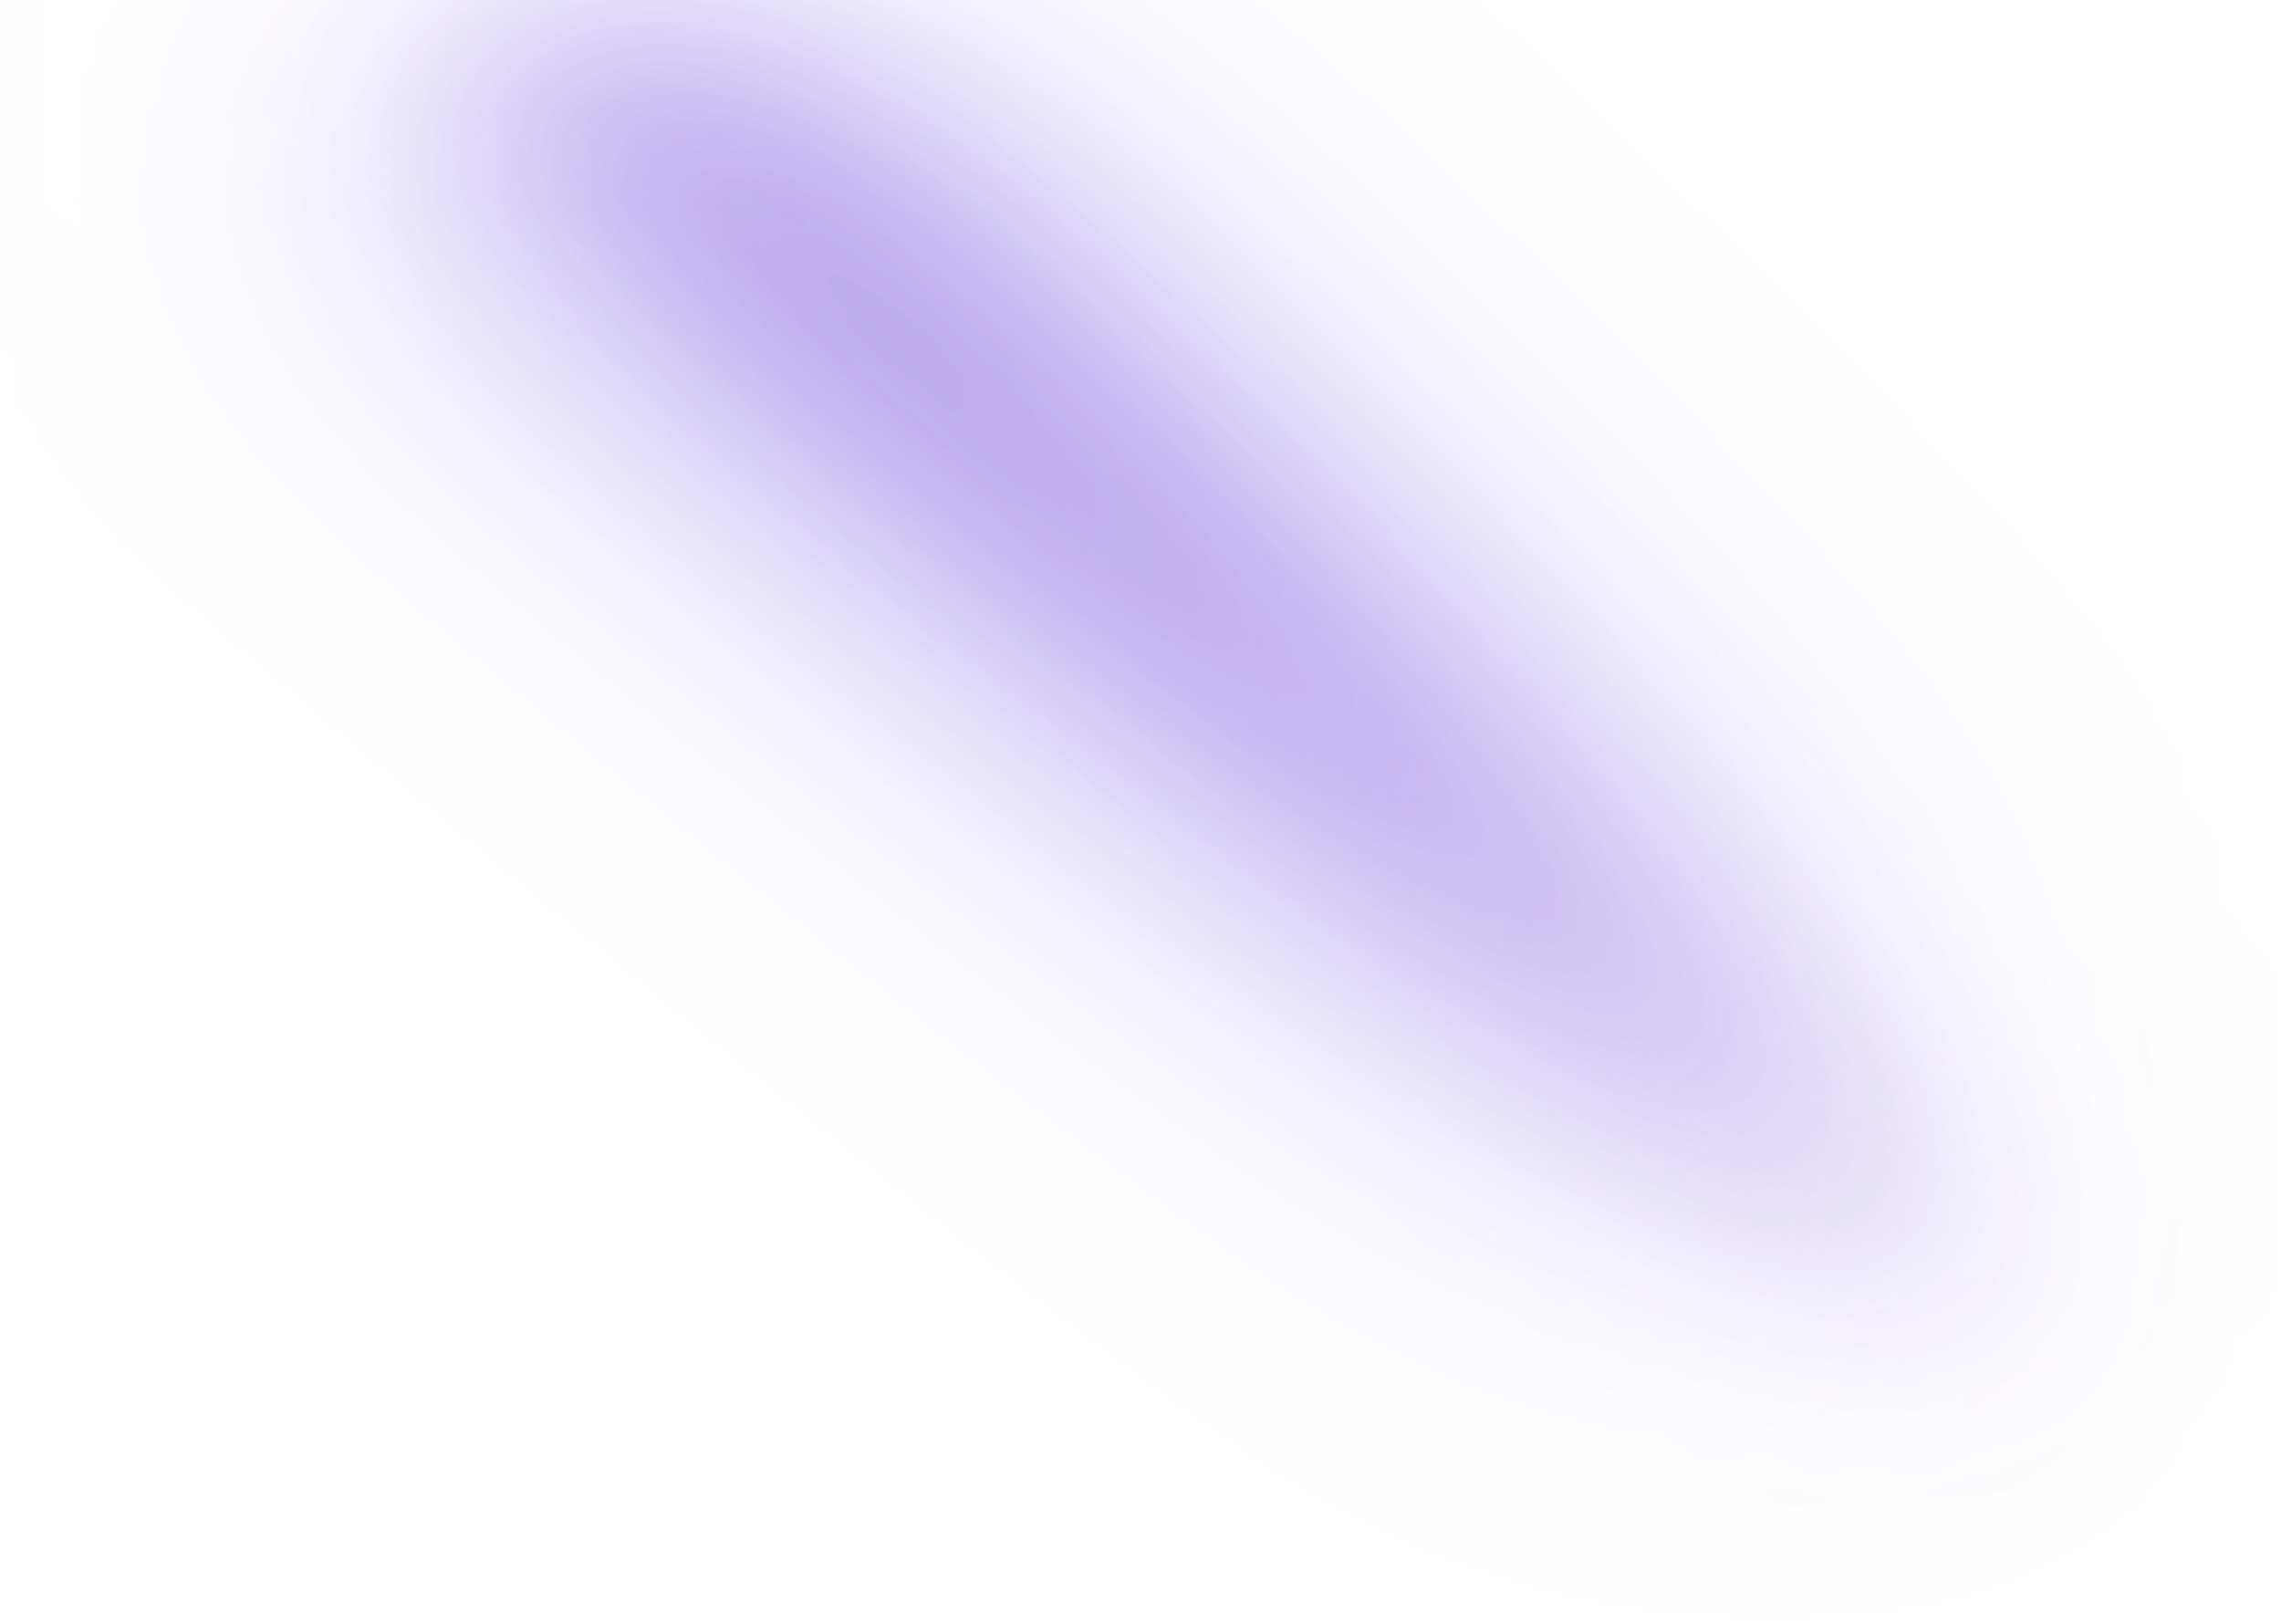
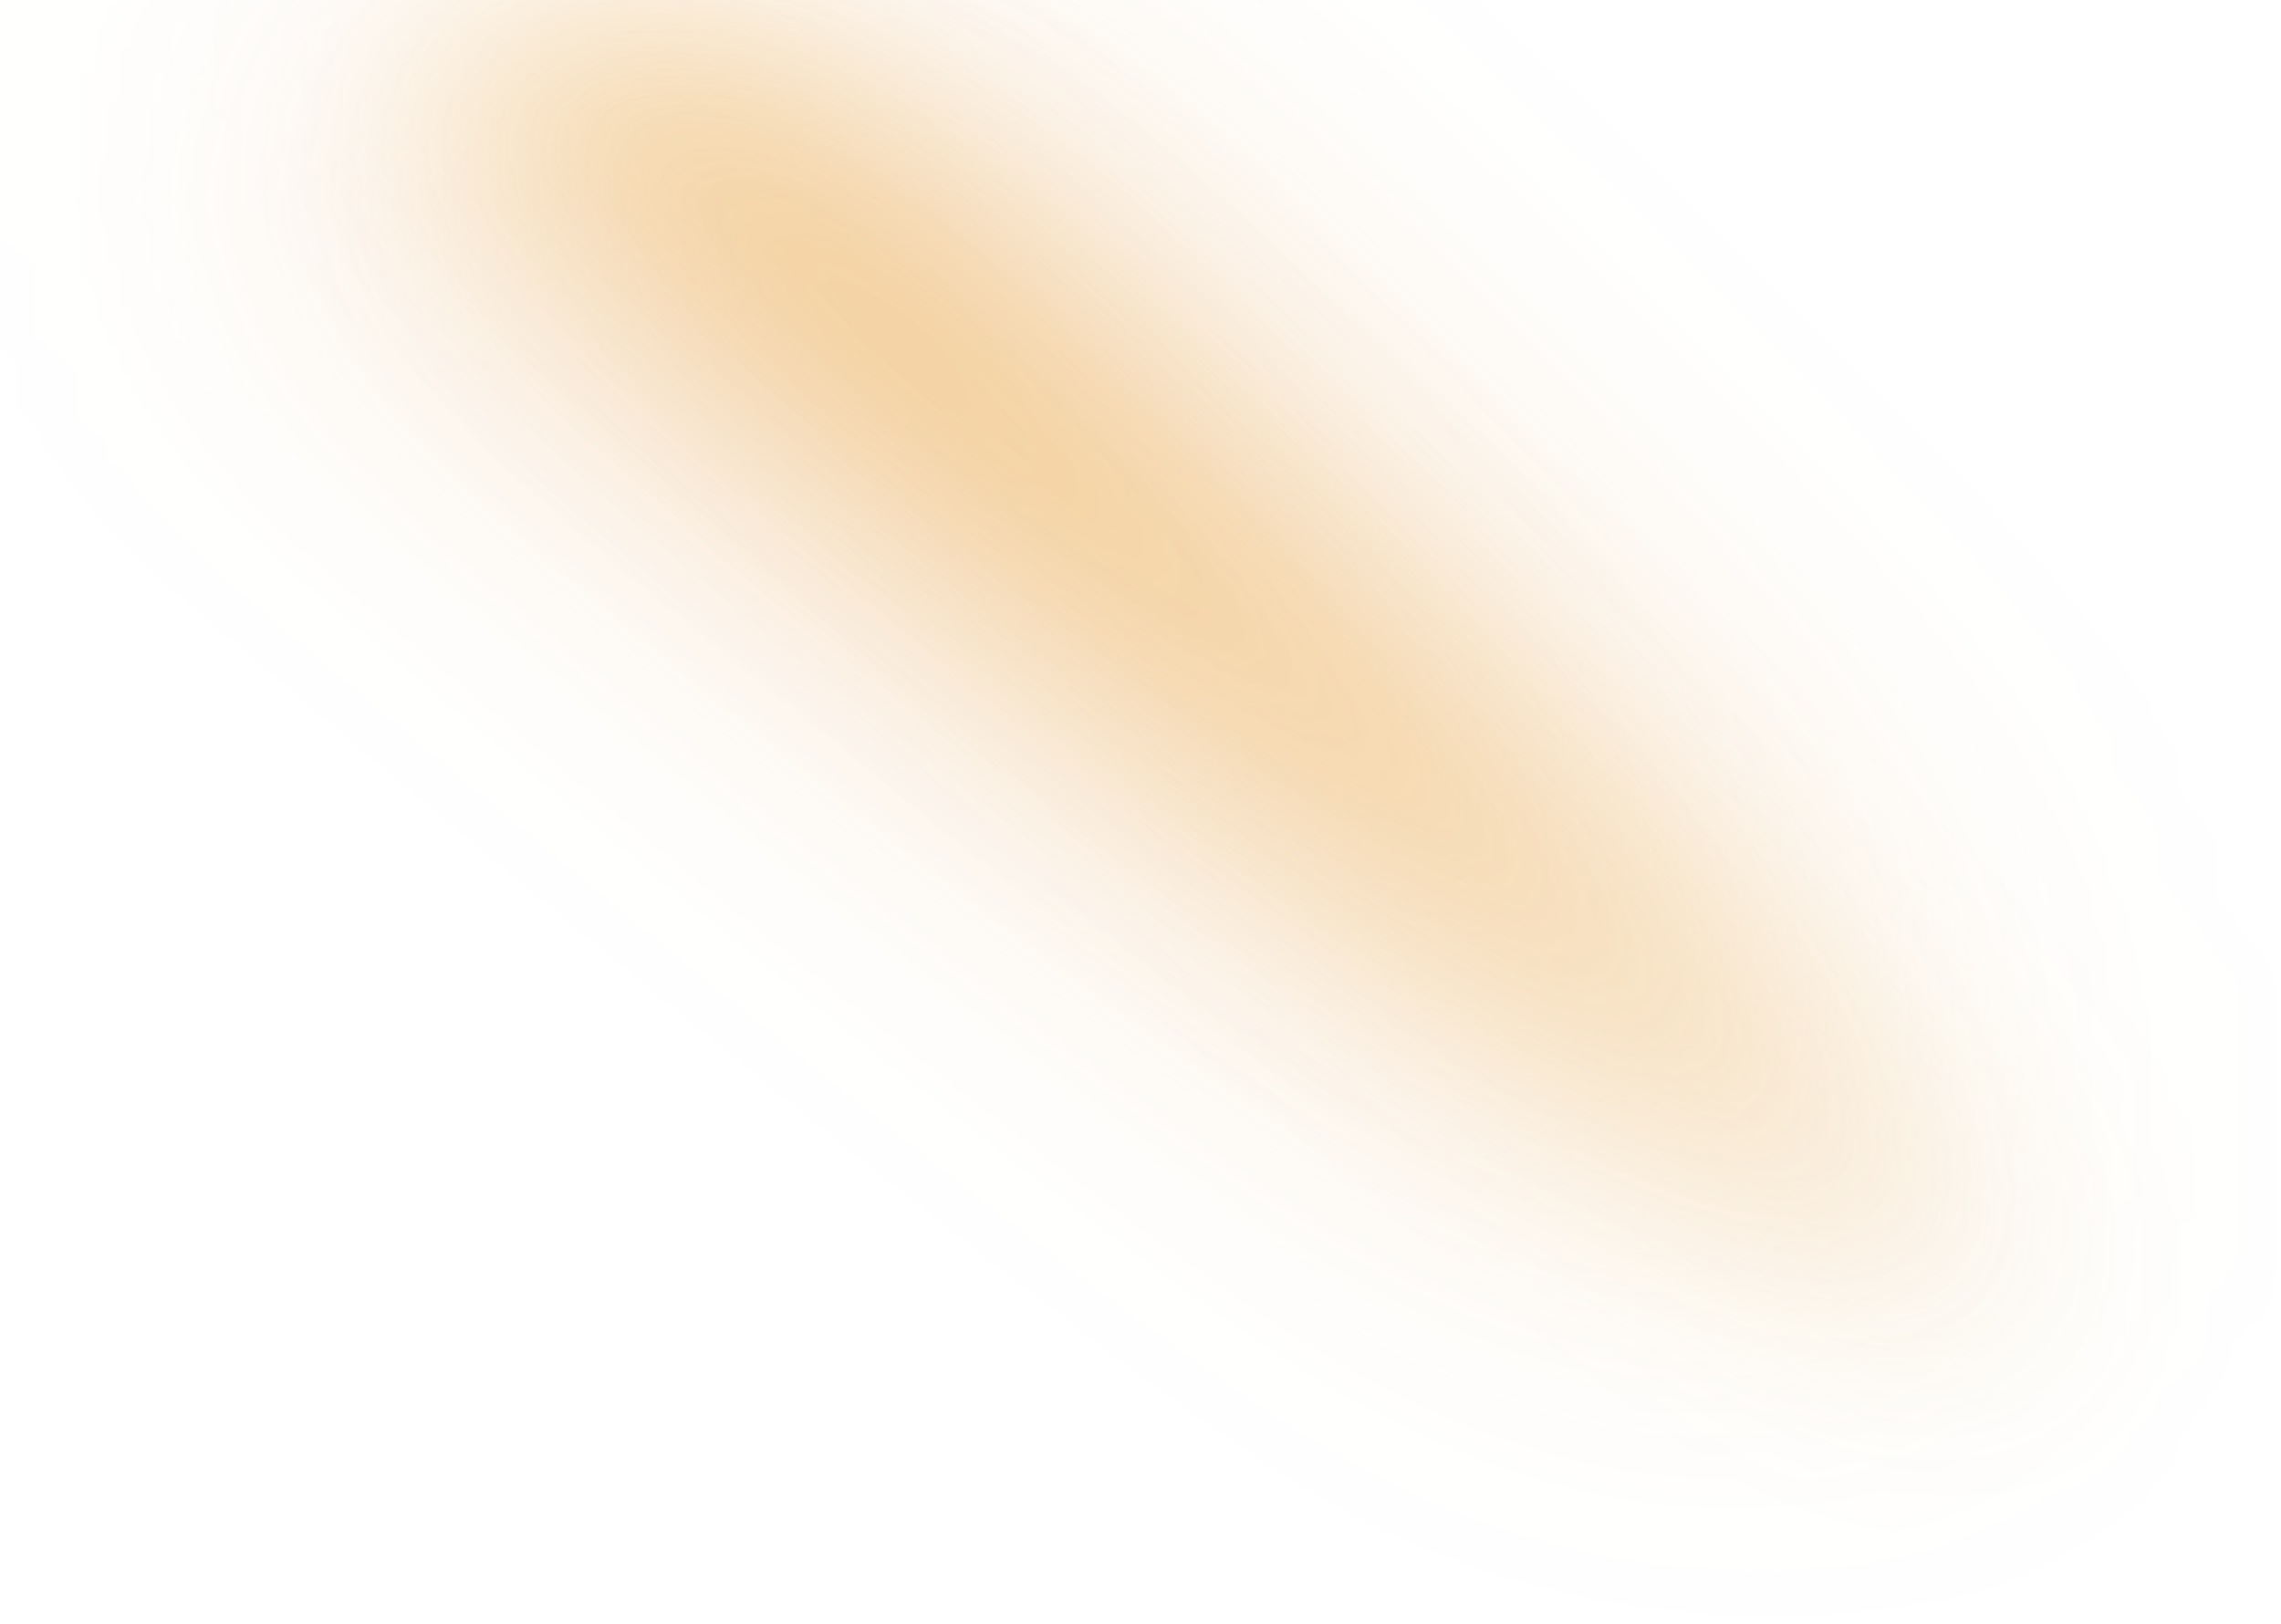
<svg xmlns="http://www.w3.org/2000/svg" width="934" height="665" viewBox="0 0 934 665" fill="none">
  <g opacity="0.63">
    <g filter="url(#filter0_f_194_1239)">
-       <path d="M174.313 34.098C388.774 220.566 742.208 506.228 757.343 488.011C772.479 469.794 468.838 171.588 254.378 -14.88C39.917 -201.348 -191.478 -309.504 -206.614 -291.287C-221.749 -273.07 -40.147 -152.37 174.313 34.098Z" fill="#4125DD" />
+       <path d="M174.313 34.098C388.774 220.566 742.208 506.228 757.343 488.011C772.479 469.794 468.838 171.588 254.378 -14.88C39.917 -201.348 -191.478 -309.504 -206.614 -291.287C-221.749 -273.07 -40.147 -152.37 174.313 34.098Z" fill="#D97706" />
    </g>
    <g filter="url(#filter1_f_194_1239)">
-       <path d="M364.861 159.53C536.738 311.12 816.122 548.226 822.635 540.485C829.148 532.744 579.675 298.019 407.797 146.429C235.919 -5.161 67.124 -114.047 60.611 -106.306C54.098 -98.565 192.983 7.939 364.861 159.53Z" fill="#5617DB" />
+       <path d="M364.861 159.53C536.738 311.12 816.122 548.226 822.635 540.485C829.148 532.744 579.675 298.019 407.797 146.429C235.919 -5.161 67.124 -114.047 60.611 -106.306C54.098 -98.565 192.983 7.939 364.861 159.53Z" fill="#F59E0B" />
      <path d="M60.986 -105.975C60.914 -105.889 60.848 -105.726 60.909 -105.382C60.972 -105.031 61.157 -104.561 61.495 -103.962C62.169 -102.768 63.382 -101.185 65.131 -99.218C68.622 -95.29 74.167 -89.917 81.56 -83.198C96.342 -69.764 118.455 -50.994 146.152 -27.722C201.542 18.819 279.238 83.347 365.183 159.147C451.119 234.94 563.931 332.111 656.072 409.366C702.143 447.994 743.043 481.64 772.831 505.145C787.726 516.898 799.837 526.11 808.424 532.14C812.719 535.157 816.121 537.368 818.543 538.703C819.757 539.373 820.702 539.809 821.379 540.021C821.72 540.127 821.964 540.167 822.124 540.165C822.198 540.164 822.239 540.154 822.259 540.148C822.264 540.127 822.27 540.084 822.262 540.005C822.248 539.849 822.186 539.619 822.052 539.304C821.787 538.677 821.285 537.823 820.535 536.741C819.041 534.584 816.626 531.61 813.362 527.886C806.838 520.442 796.965 510.054 784.388 497.325C759.236 471.868 723.296 437.069 681.778 397.771C598.743 319.177 493.409 222.603 407.475 146.812C321.552 71.03 236.398 5.922 171.914 -39.271C139.672 -61.867 112.602 -79.482 93.191 -90.962C83.483 -96.703 75.701 -100.902 70.15 -103.424C67.372 -104.686 65.173 -105.519 63.58 -105.917C62.782 -106.117 62.161 -106.201 61.71 -106.187C61.243 -106.172 61.055 -106.057 60.986 -105.975Z" stroke="black" />
    </g>
  </g>
  <defs>
    <filter id="filter0_f_194_1239" x="-383.496" y="-469.274" width="1317.38" height="1134.12" filterUnits="userSpaceOnUse" color-interpolation-filters="sRGB">
      <feFlood flood-opacity="0" result="BackgroundImageFix" />
      <feBlend mode="normal" in="SourceGraphic" in2="BackgroundImageFix" result="shape" />
      <feGaussianBlur stdDeviation="88" result="effect1_foregroundBlur_194_1239" />
    </filter>
    <filter id="filter1_f_194_1239" x="-35.608" y="-202.694" width="954.368" height="839.364" filterUnits="userSpaceOnUse" color-interpolation-filters="sRGB">
      <feFlood flood-opacity="0" result="BackgroundImageFix" />
      <feBlend mode="normal" in="SourceGraphic" in2="BackgroundImageFix" result="shape" />
      <feGaussianBlur stdDeviation="48" result="effect1_foregroundBlur_194_1239" />
    </filter>
  </defs>
</svg>
